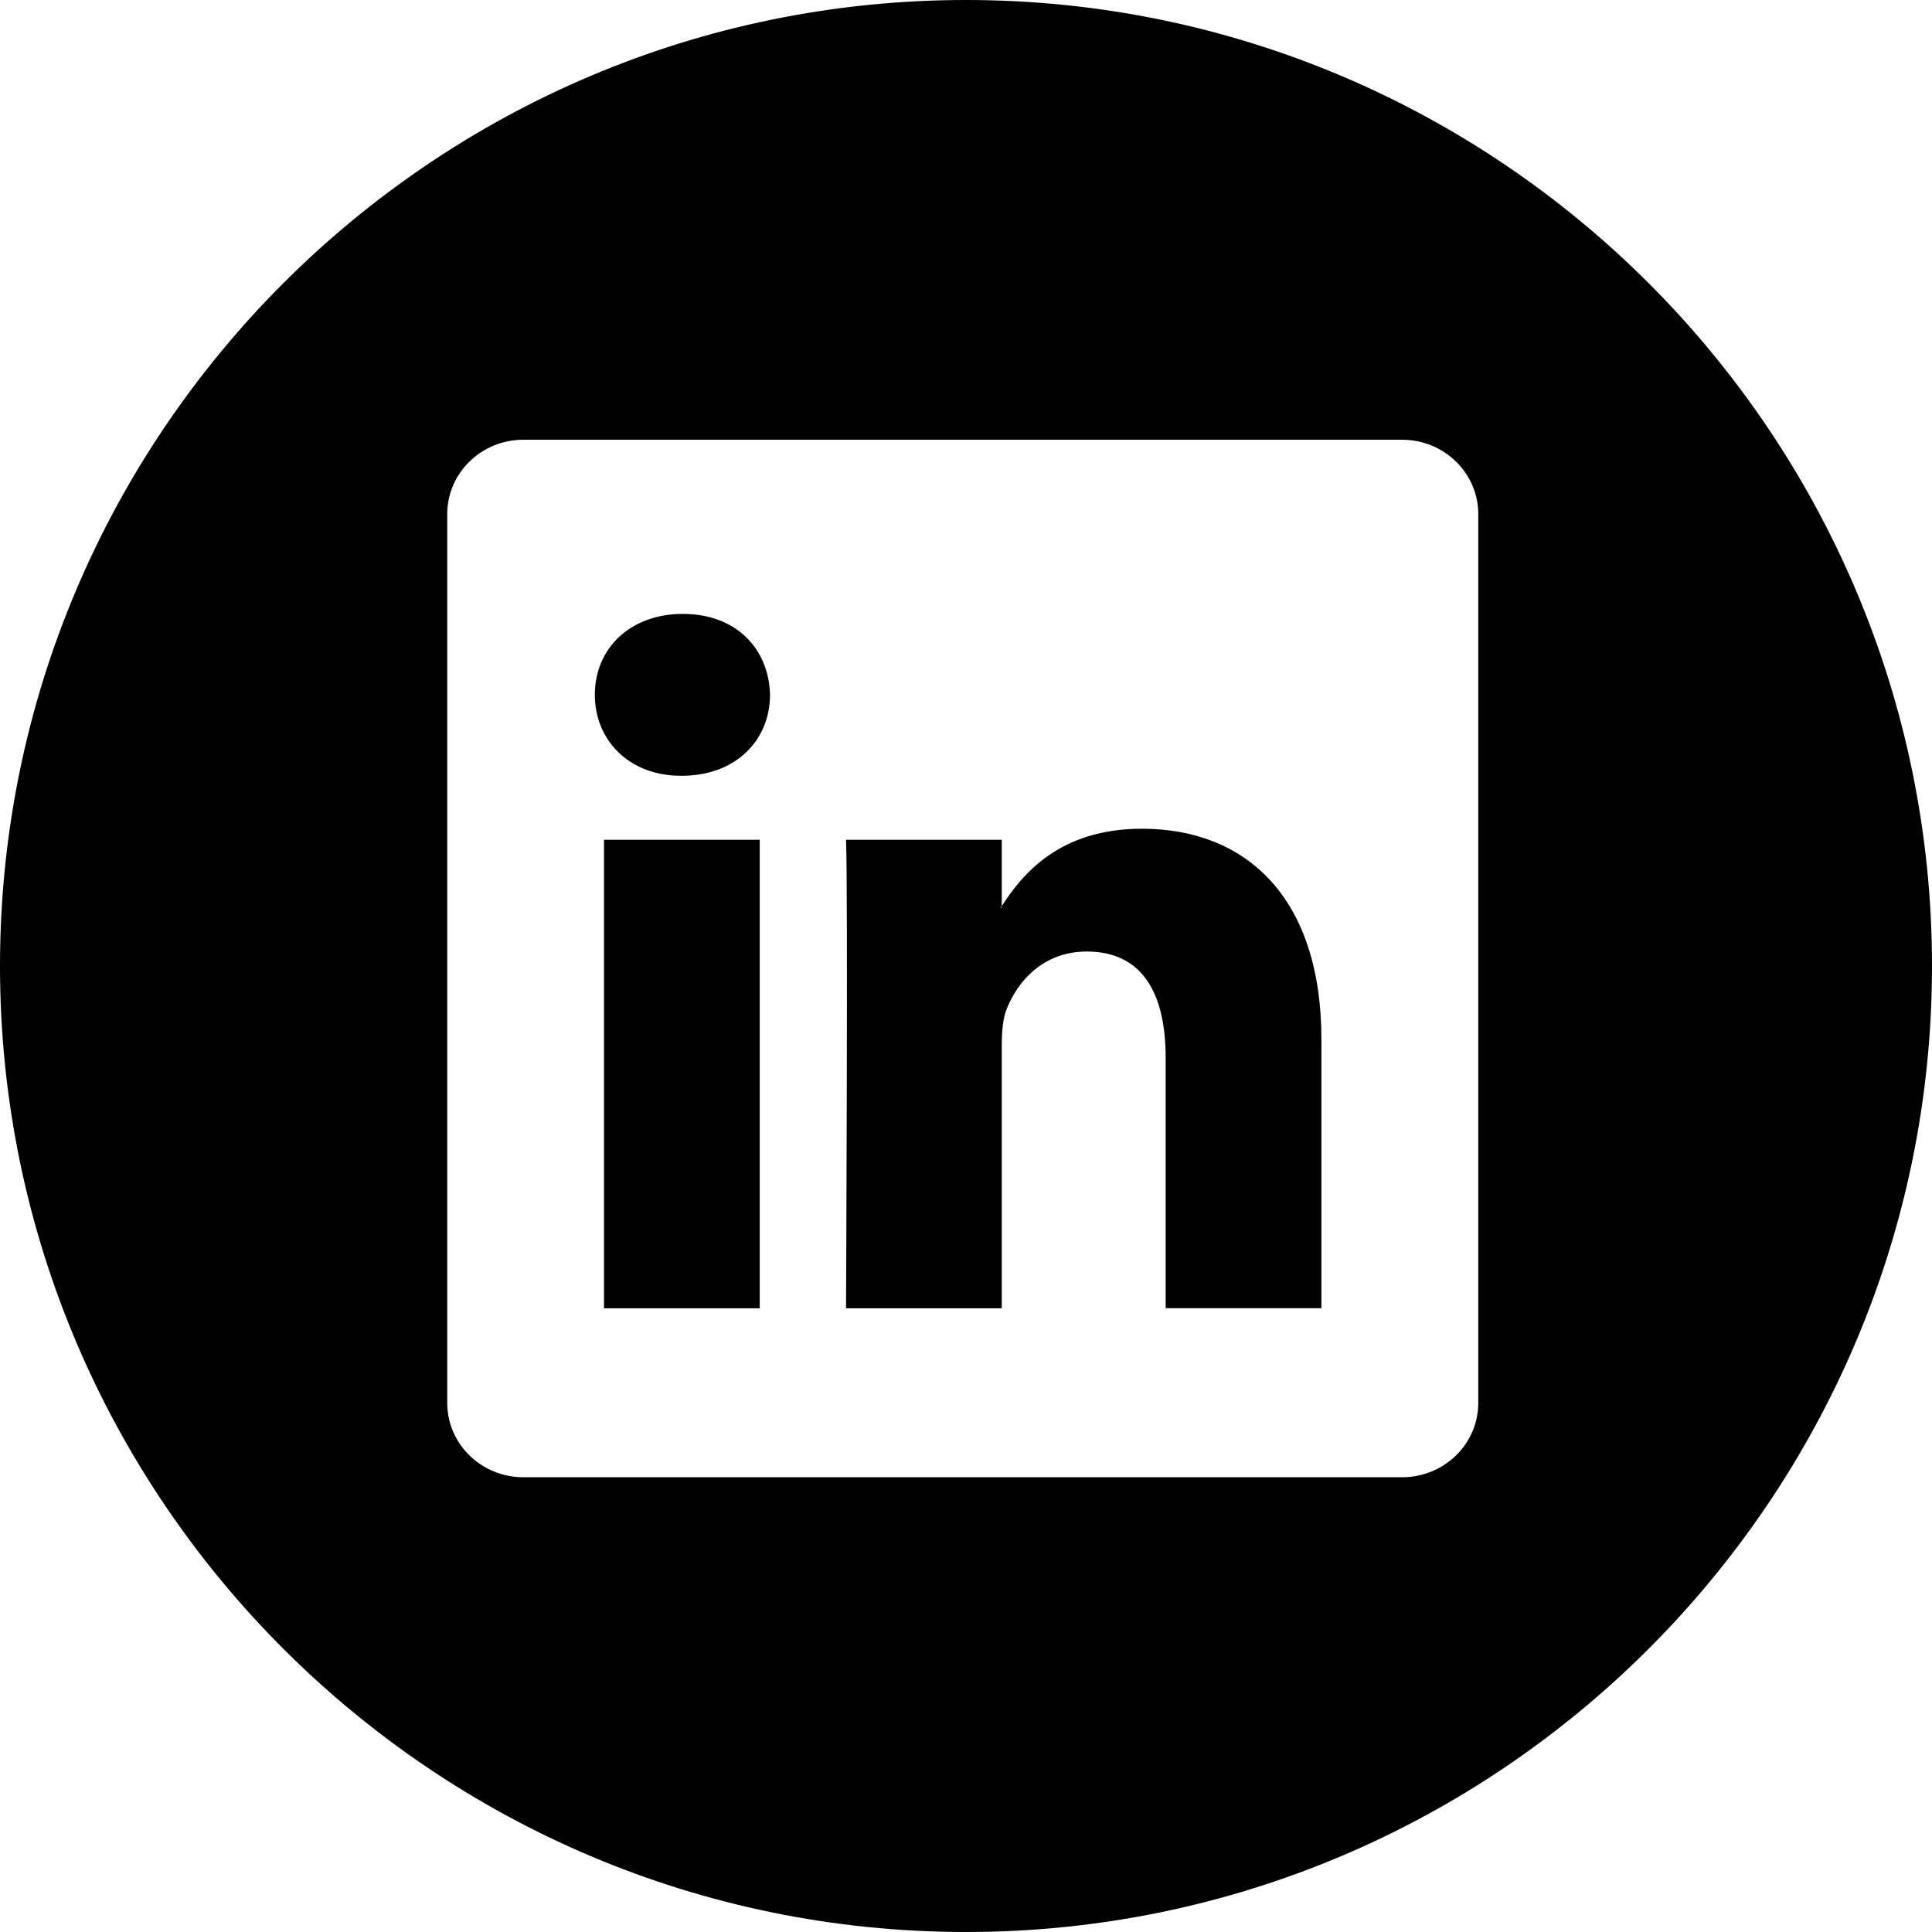
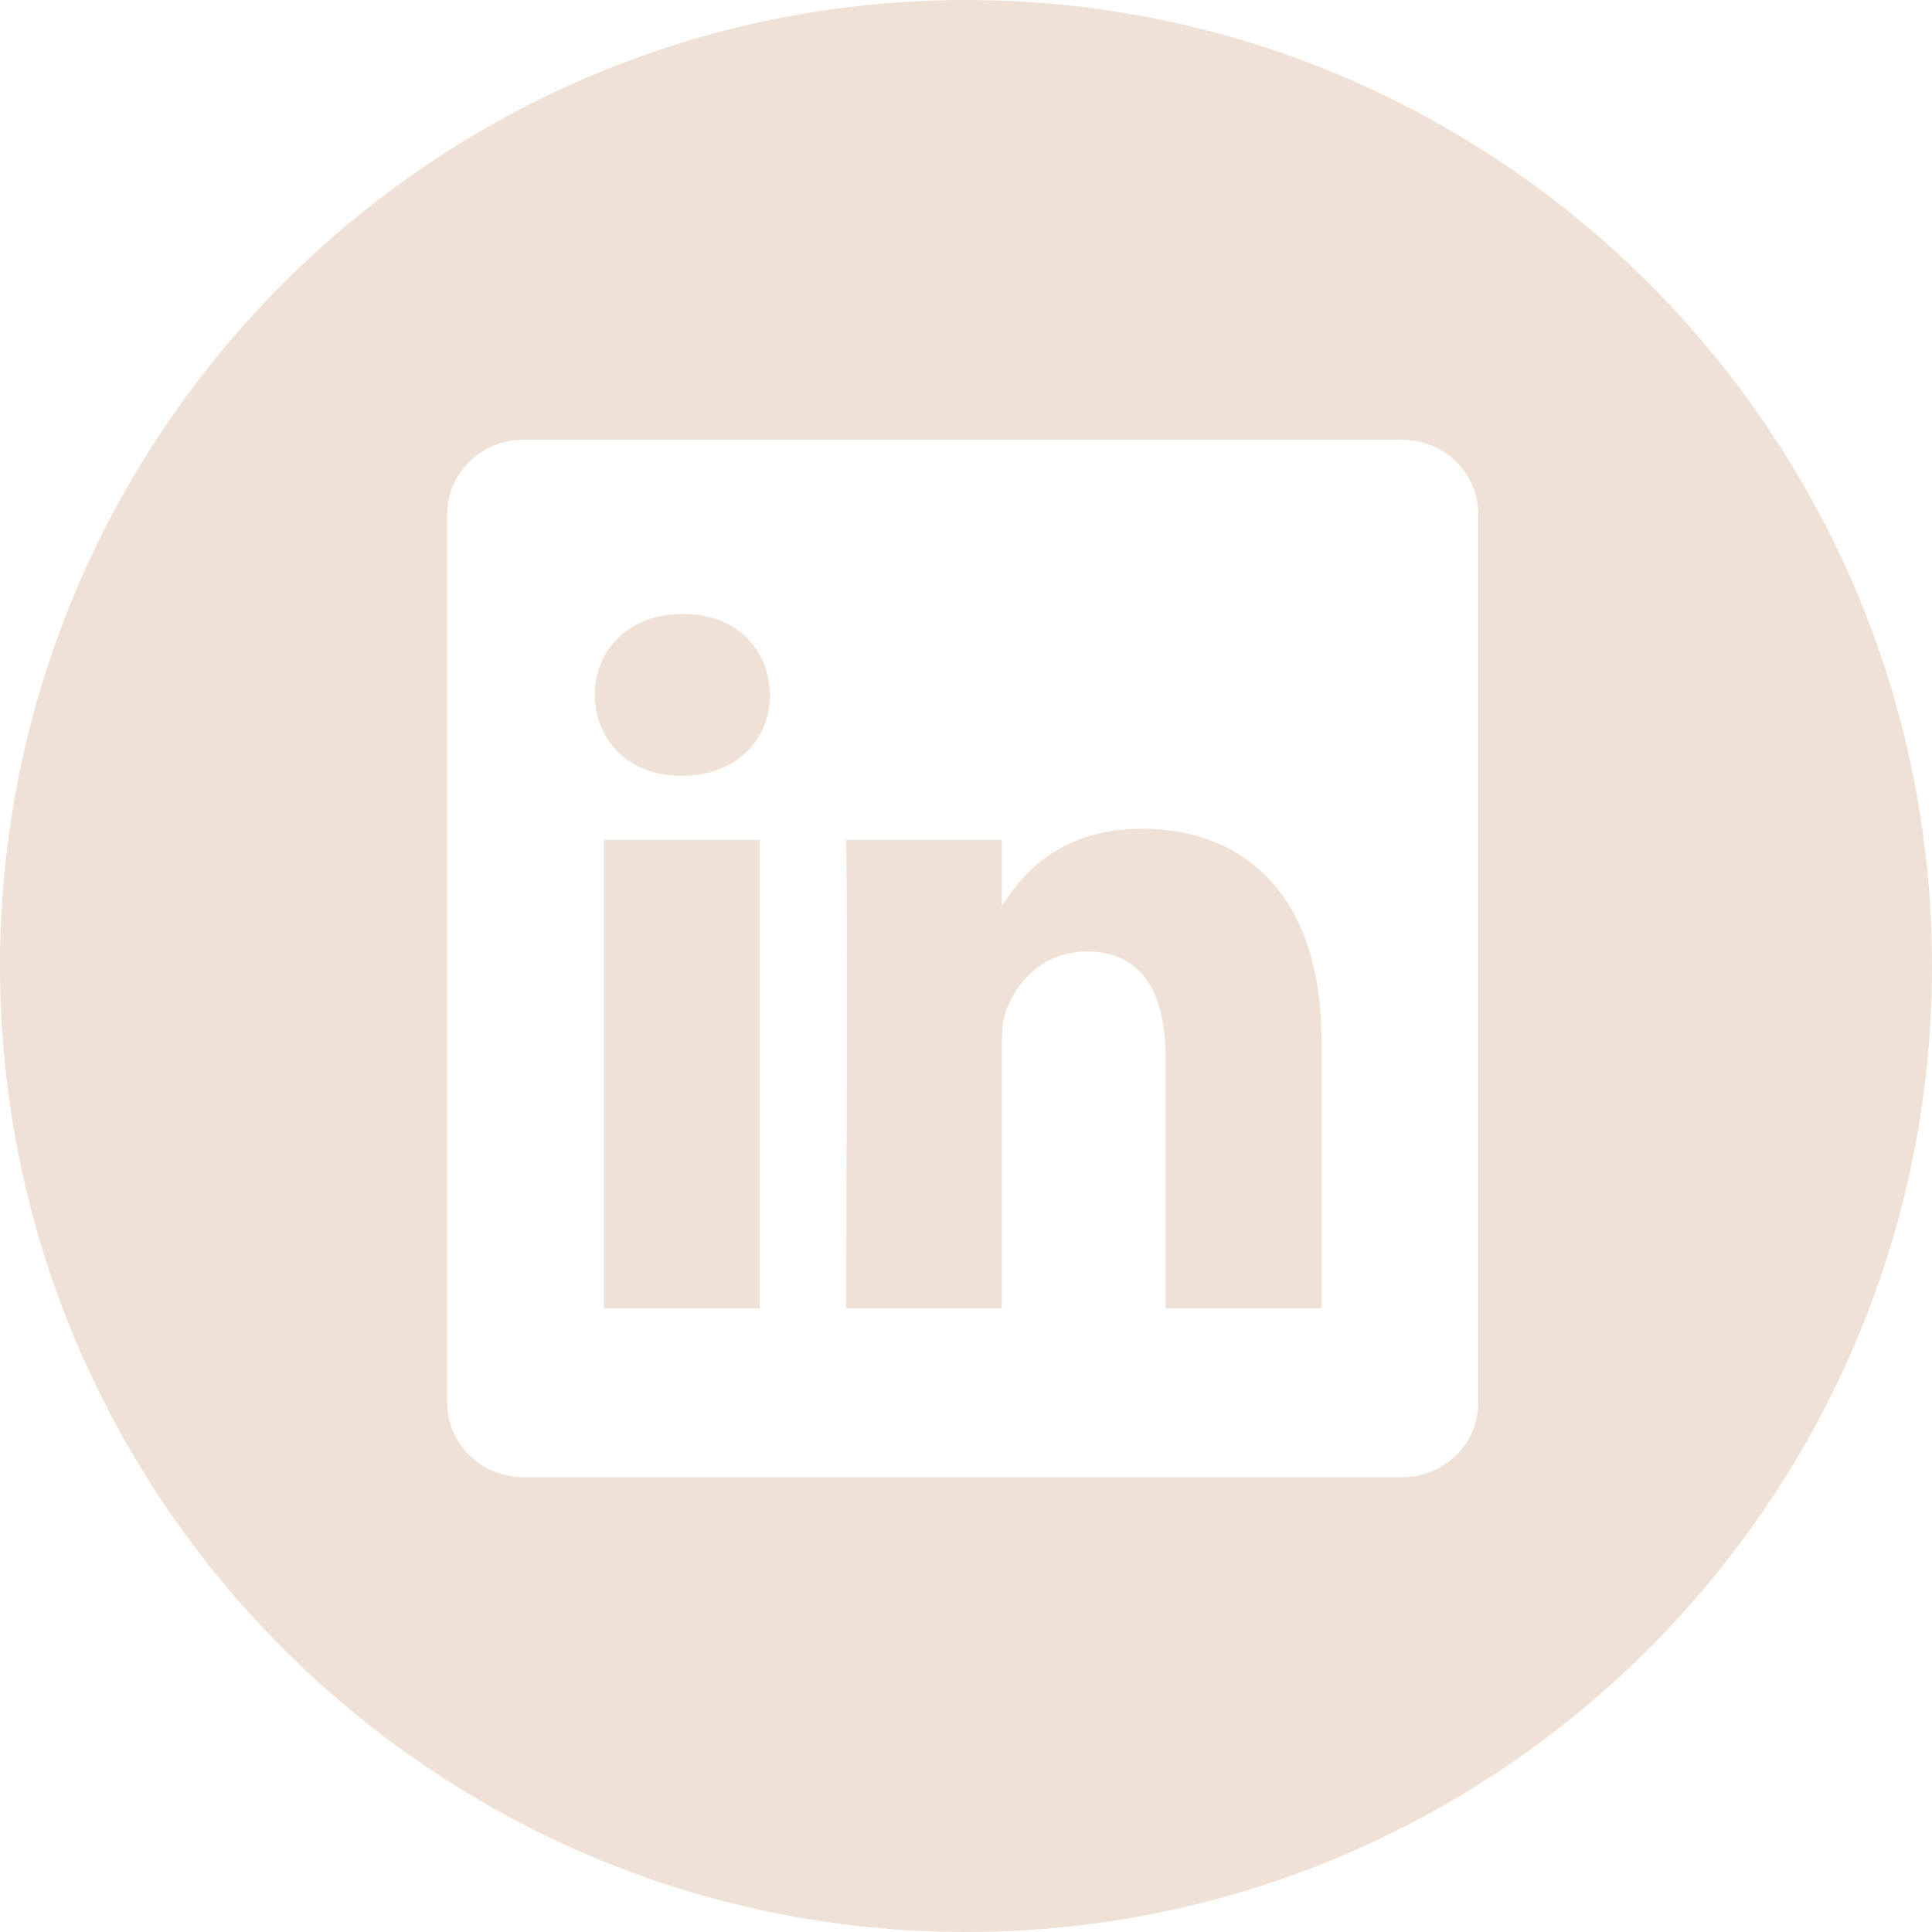
<svg xmlns="http://www.w3.org/2000/svg" version="1.1" id="Capa_1" x="0px" y="0px" width="49.652px" height="49.652px" viewBox="0 0 49.652 49.652" style="enable-background:new 0 0 49.652 49.652;" xml:space="preserve">
  <g>
    <g>
      <g>
-         <path d="M29.35,21.298c-2.125,0-3.074,1.168-3.605,1.988v-1.704h-4.002c0.052,1.128,0,12.041,0,12.041h4.002v-6.727     c0-0.359,0.023-0.72,0.131-0.977c0.29-0.72,0.948-1.465,2.054-1.465c1.448,0,2.027,1.104,2.027,2.724v6.442h4.002h0.001v-6.905     C33.958,23.019,31.983,21.298,29.35,21.298z M25.742,23.328h-0.025c0.008-0.014,0.02-0.027,0.025-0.041V23.328z" />
-         <rect x="15.523" y="21.582" width="4.002" height="12.041" />
-         <path d="M24.826,0C11.137,0,0,11.137,0,24.826c0,13.688,11.137,24.826,24.826,24.826c13.688,0,24.826-11.138,24.826-24.826     C49.652,11.137,38.516,0,24.826,0z M37.991,36.055c0,1.056-0.876,1.91-1.959,1.91H13.451c-1.08,0-1.957-0.854-1.957-1.91V13.211     c0-1.055,0.877-1.91,1.957-1.91h22.581c1.082,0,1.959,0.856,1.959,1.91V36.055z" />
-         <path d="M17.551,15.777c-1.368,0-2.264,0.898-2.264,2.08c0,1.155,0.869,2.08,2.211,2.08h0.026c1.396,0,2.265-0.925,2.265-2.08     C19.762,16.676,18.921,15.777,17.551,15.777z" />
+         <path fill="#EFE1D5" d="M29.35,21.298c-2.125,0-3.074,1.168-3.605,1.988v-1.704h-4.002c0.052,1.128,0,12.041,0,12.041h4.002v-6.727     c0-0.359,0.023-0.72,0.131-0.977c0.29-0.72,0.948-1.465,2.054-1.465c1.448,0,2.027,1.104,2.027,2.724v6.442h4.002h0.001v-6.905     C33.958,23.019,31.983,21.298,29.35,21.298z M25.742,23.328h-0.025c0.008-0.014,0.02-0.027,0.025-0.041V23.328z" />
+         <rect fill="#EFE1D5" x="15.523" y="21.582" width="4.002" height="12.041" />
+         <path fill="#EFE1D5" d="M24.826,0C11.137,0,0,11.137,0,24.826c0,13.688,11.137,24.826,24.826,24.826c13.688,0,24.826-11.138,24.826-24.826     C49.652,11.137,38.516,0,24.826,0z M37.991,36.055c0,1.056-0.876,1.91-1.959,1.91H13.451c-1.08,0-1.957-0.854-1.957-1.91V13.211     c0-1.055,0.877-1.91,1.957-1.91h22.581c1.082,0,1.959,0.856,1.959,1.91V36.055z" />
+         <path fill="#EFE1D5" d="M17.551,15.777c-1.368,0-2.264,0.898-2.264,2.08c0,1.155,0.869,2.08,2.211,2.08h0.026c1.396,0,2.265-0.925,2.265-2.08     C19.762,16.676,18.921,15.777,17.551,15.777z" />
      </g>
    </g>
  </g>
</svg>
